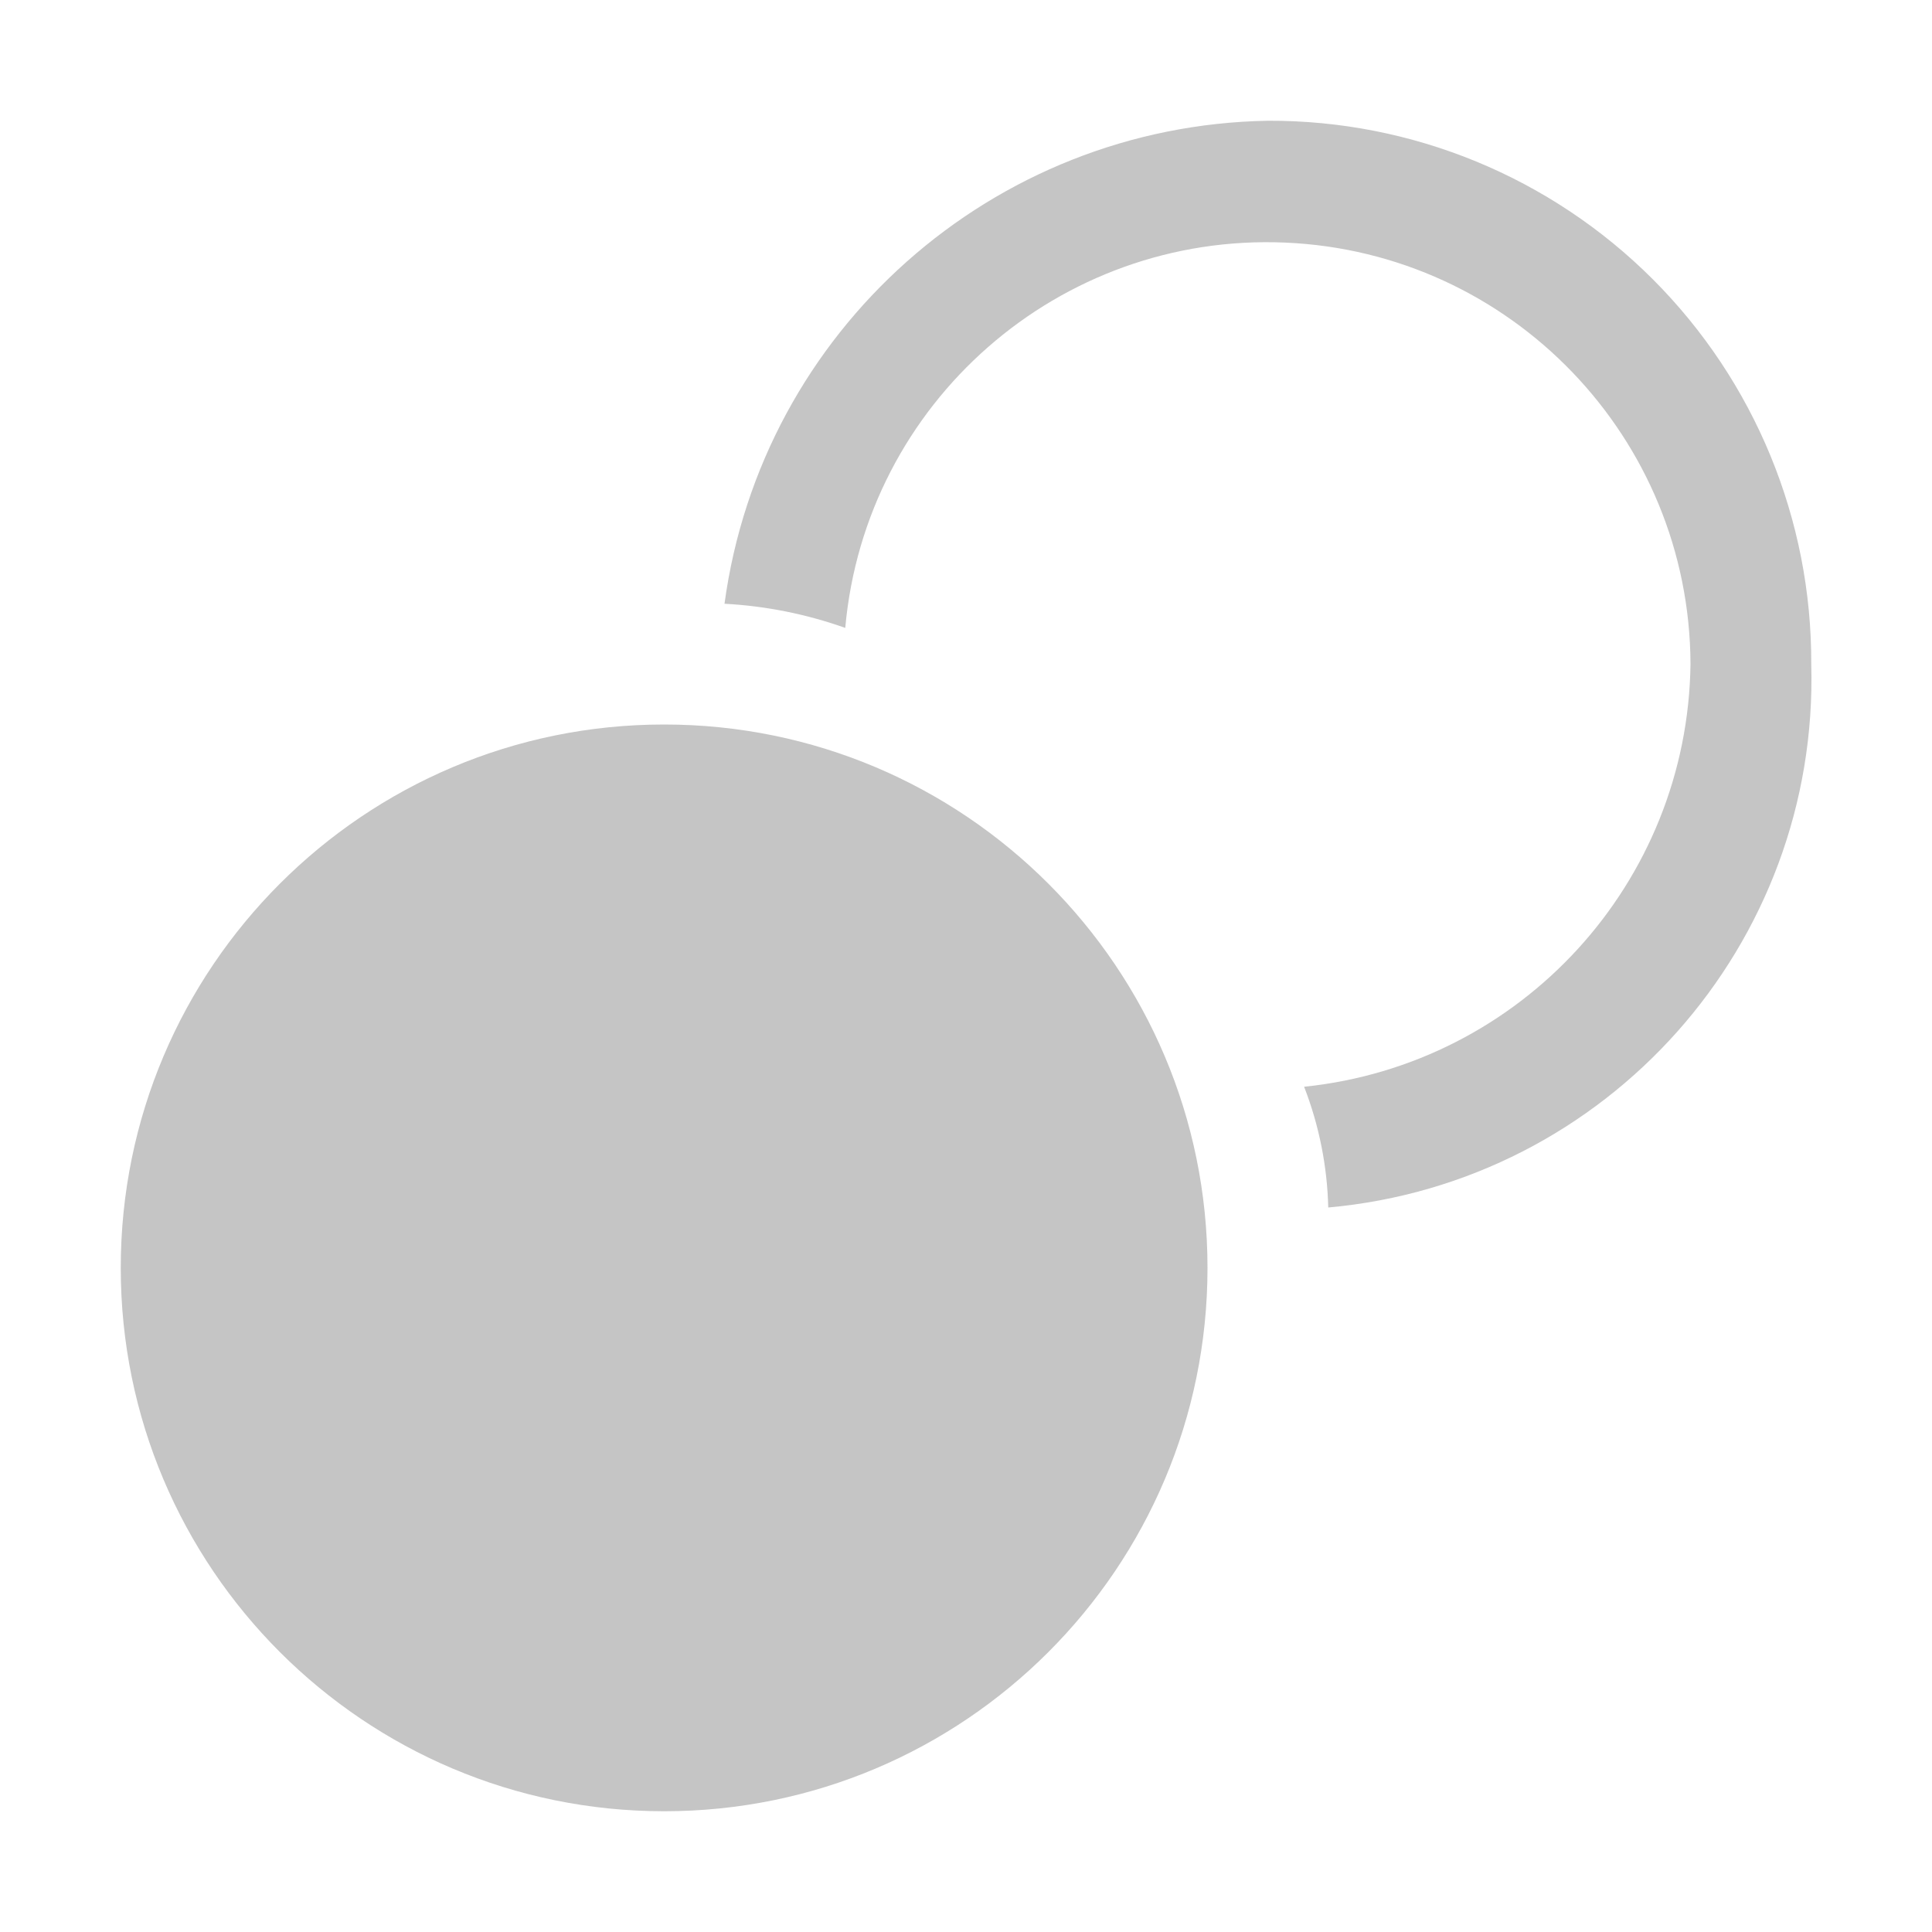
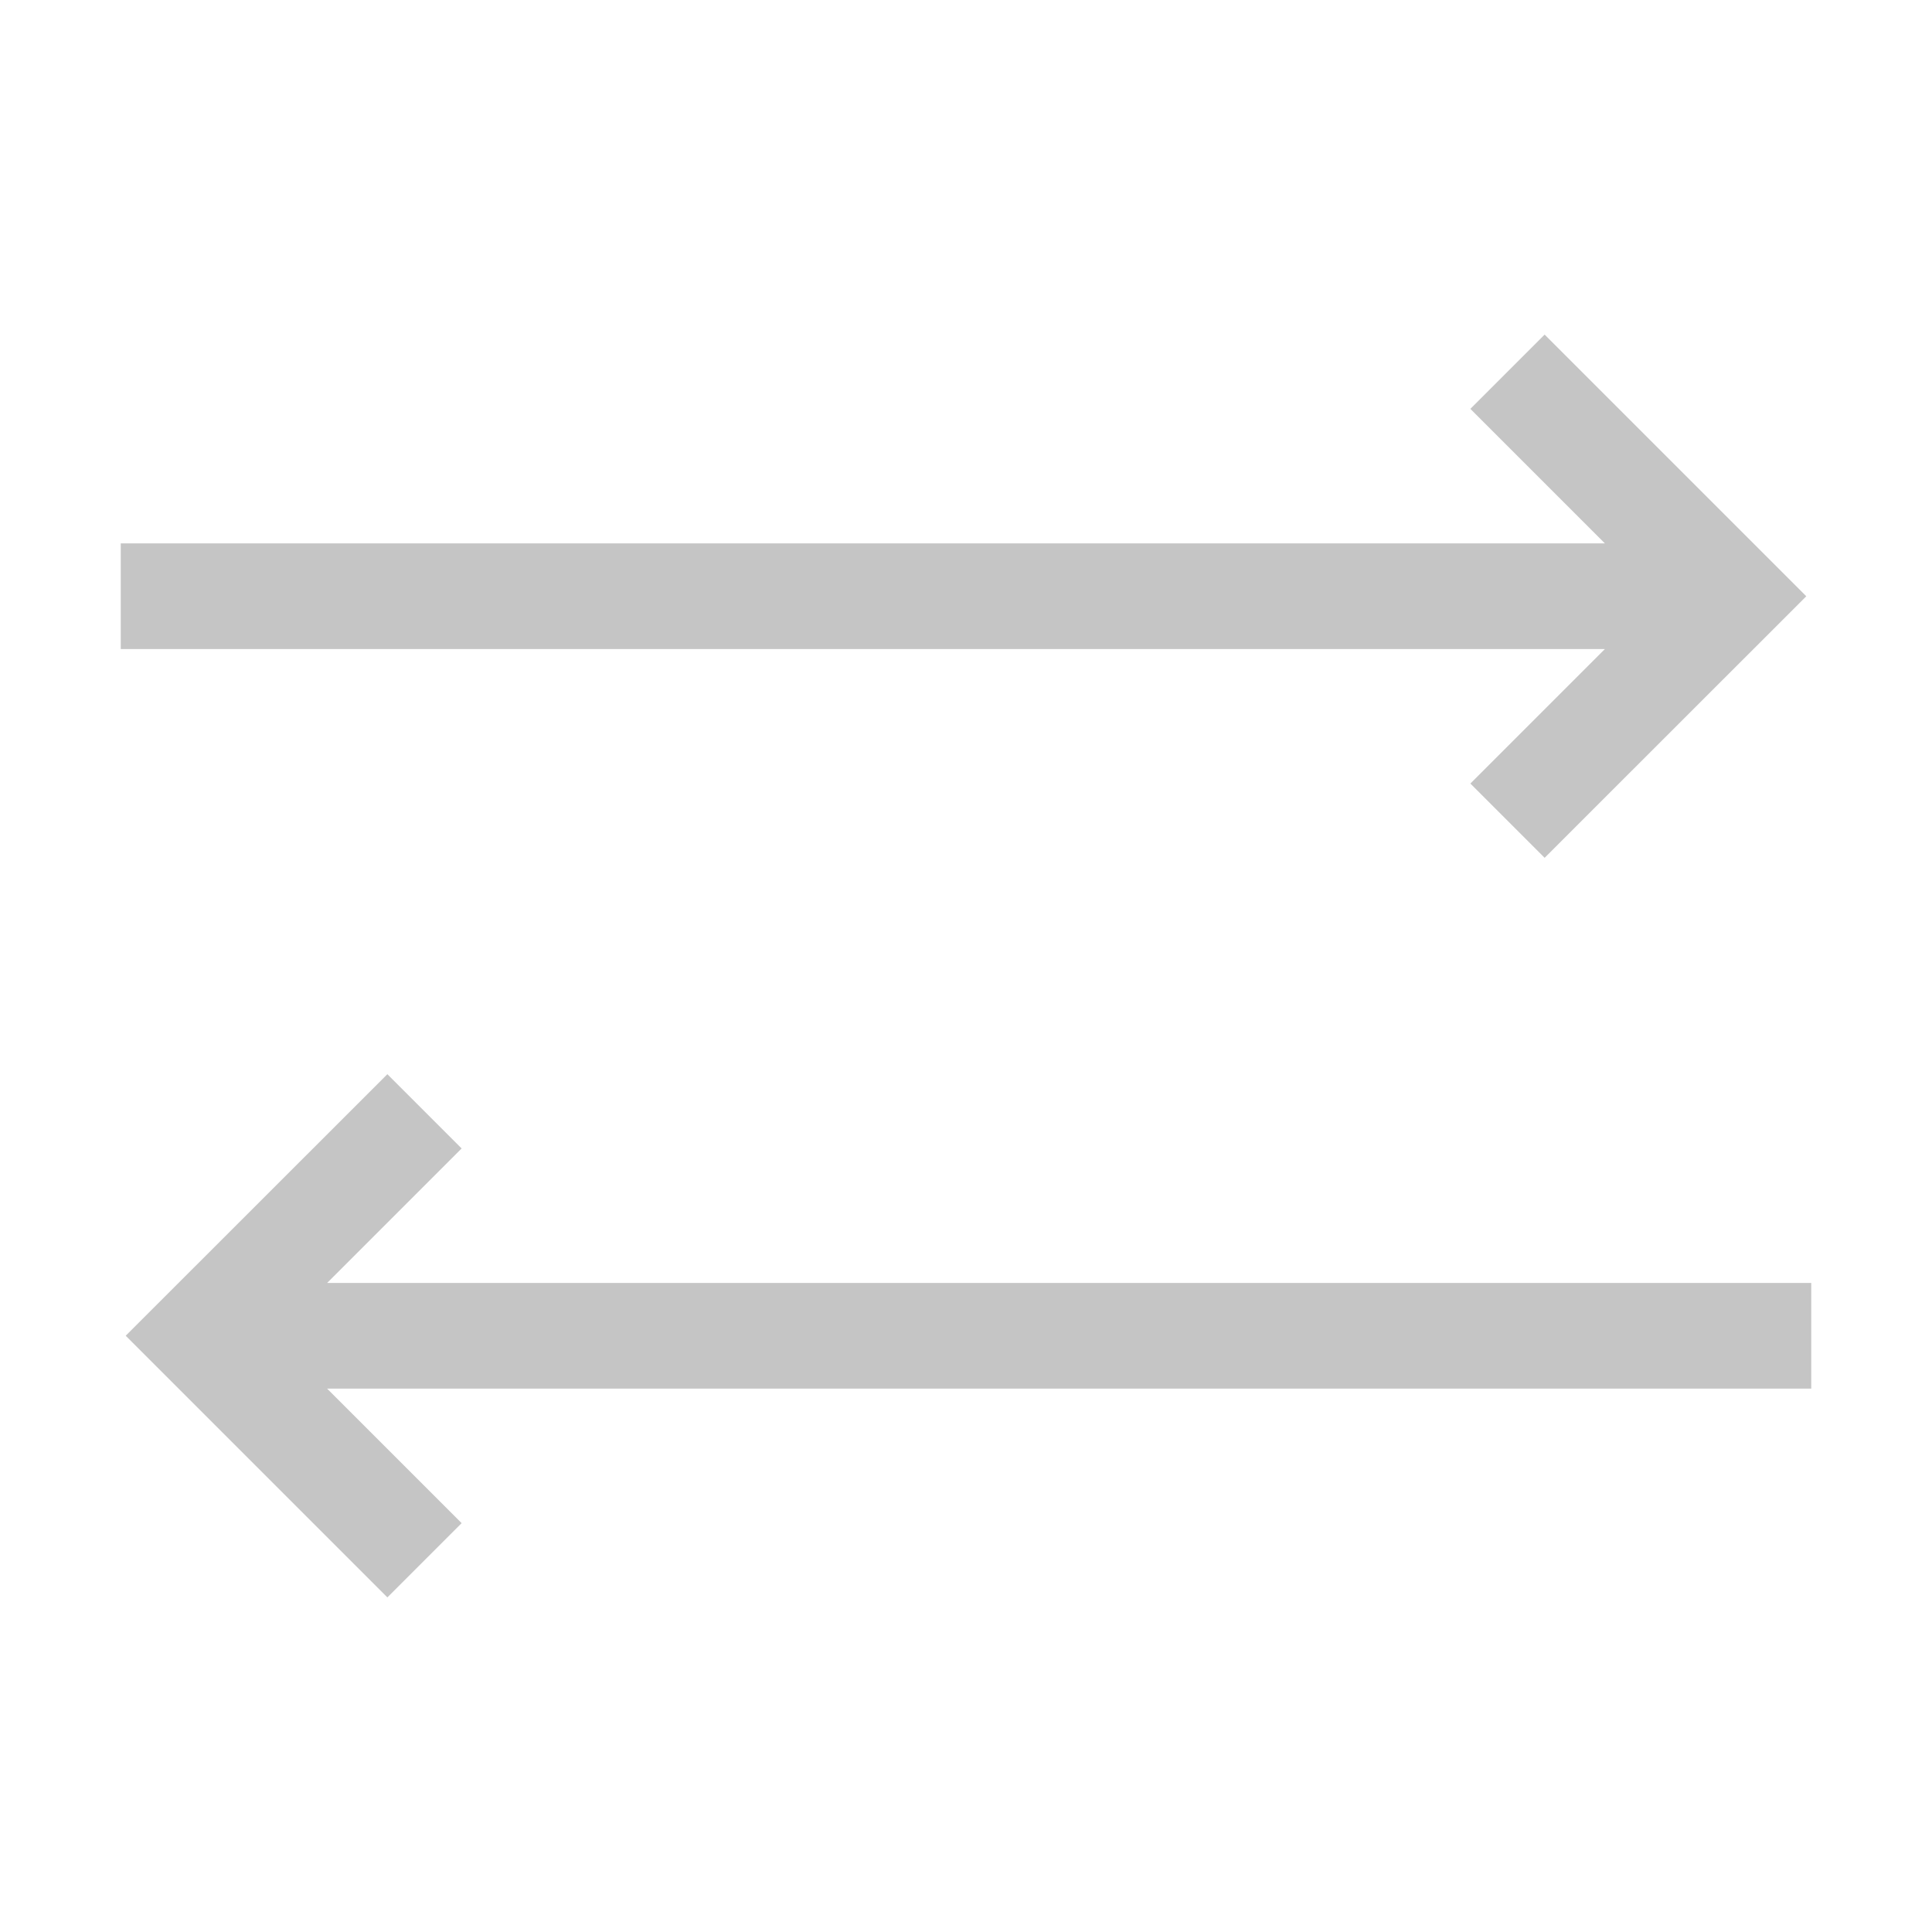
- <svg xmlns="http://www.w3.org/2000/svg" viewBox="0 0 16 16">
-   <defs>
-     <style>.icon-canvas-transparent,.icon-vs-out{fill:#252526;}.icon-canvas-transparent{opacity:0;}.icon-vs-bg{fill:#c5c5c5;}</style>
-   </defs>
-   <g id="canvas">
-     <path class="icon-canvas-transparent" d="M16,0V16H0V0Z" />
-   </g>
-   <g id="outline" style="display: none;">
-     <path class="icon-vs-out" d="M16,5.5A5.536,5.536,0,0,1,11,11a5.536,5.536,0,0,1-5.5,5A5.549,5.549,0,0,1,0,10.5,5.465,5.465,0,0,1,5,5a5.512,5.512,0,0,1,11,.5Z" />
-   </g>
-   <g id="iconBg">
-     <path class="icon-vs-bg" d="M15,5.5A4.395,4.395,0,0,1,11,10a2.957,2.957,0,0,0-.2-1A3.565,3.565,0,0,0,14,5.5a3.507,3.507,0,0,0-7-.3A3.552,3.552,0,0,0,6,5a4.622,4.622,0,0,1,4.5-4A4.481,4.481,0,0,1,15,5.5ZM5.5,6A4.5,4.5,0,1,0,10,10.5,4.5,4.5,0,0,0,5.5,6Z" />
-   </g>
+ <svg xmlns="http://www.w3.org/2000/svg" width="16" height="16" viewBox="0 0 16 16" fill="none">
+   <path d="M15 10.625V11.5H2.709L3.823 12.614L3.208 13.229L1.041 11.062L3.208 8.896L3.823 9.511L2.709 10.625H15ZM12.177 6.489L13.291 5.375H1V4.5H13.291L12.177 3.386L12.792 2.771L14.959 4.938L12.792 7.104L12.177 6.489Z" fill="#C5C5C5" />
</svg>
